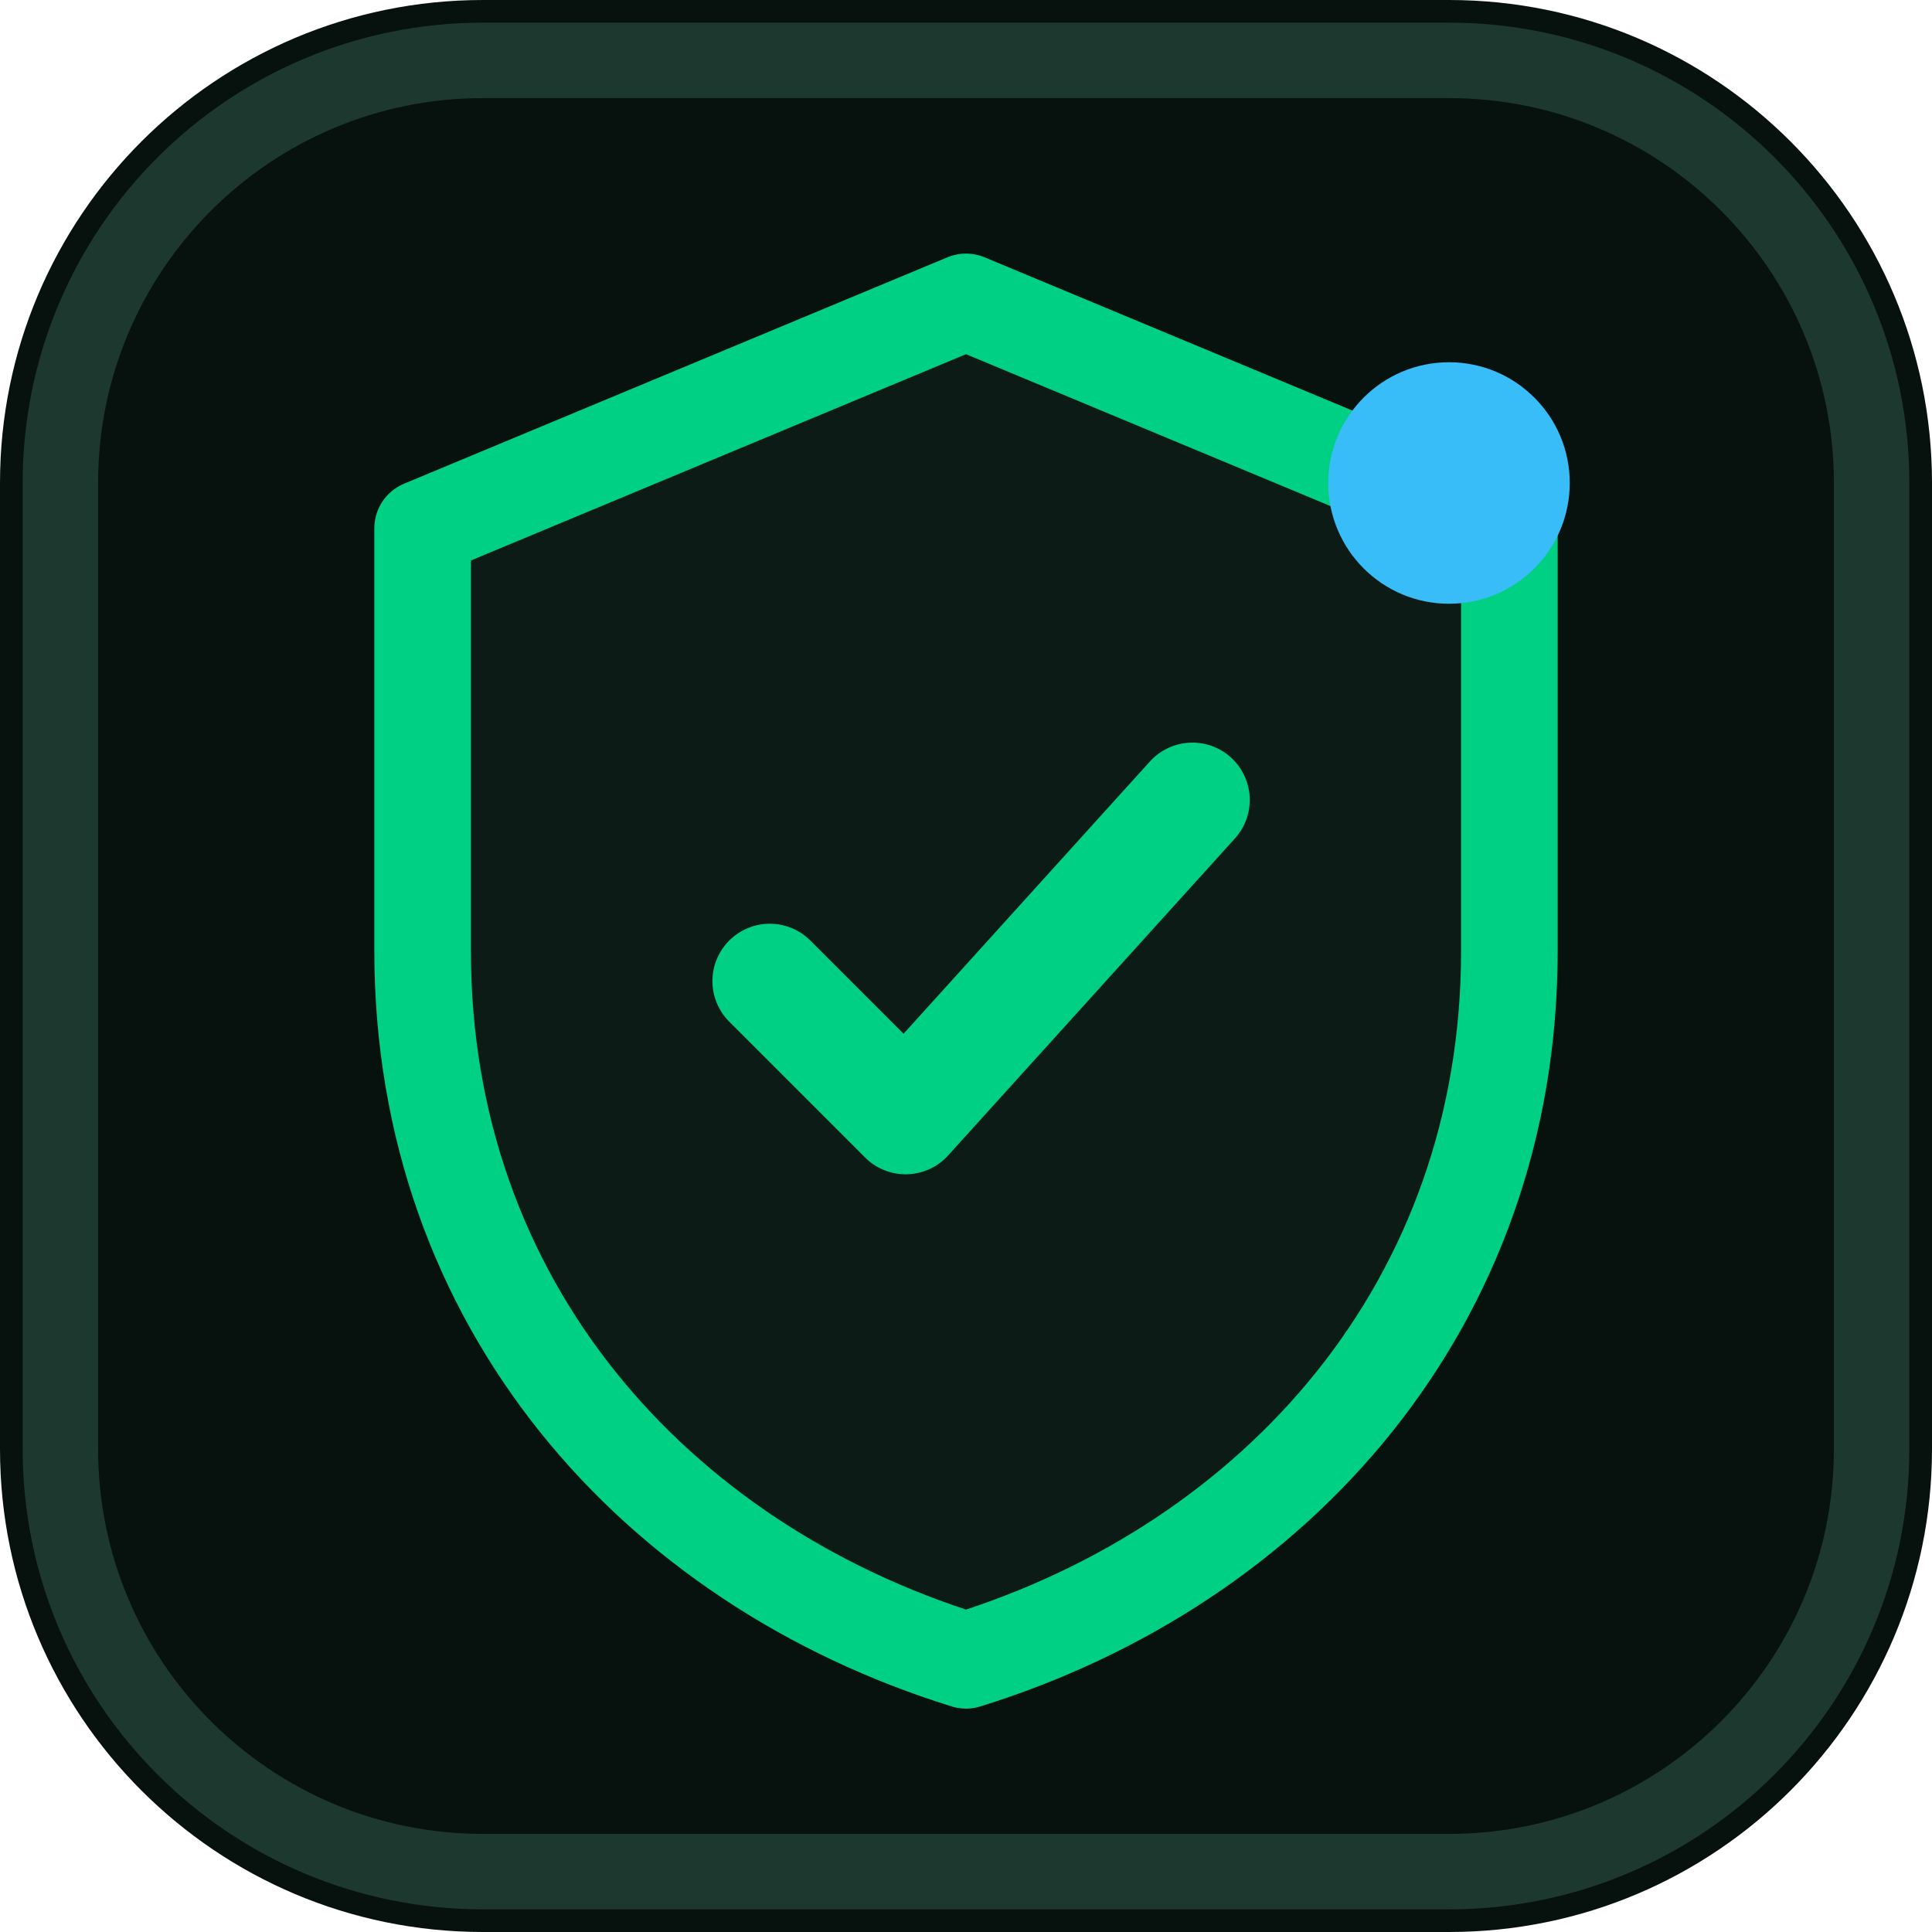
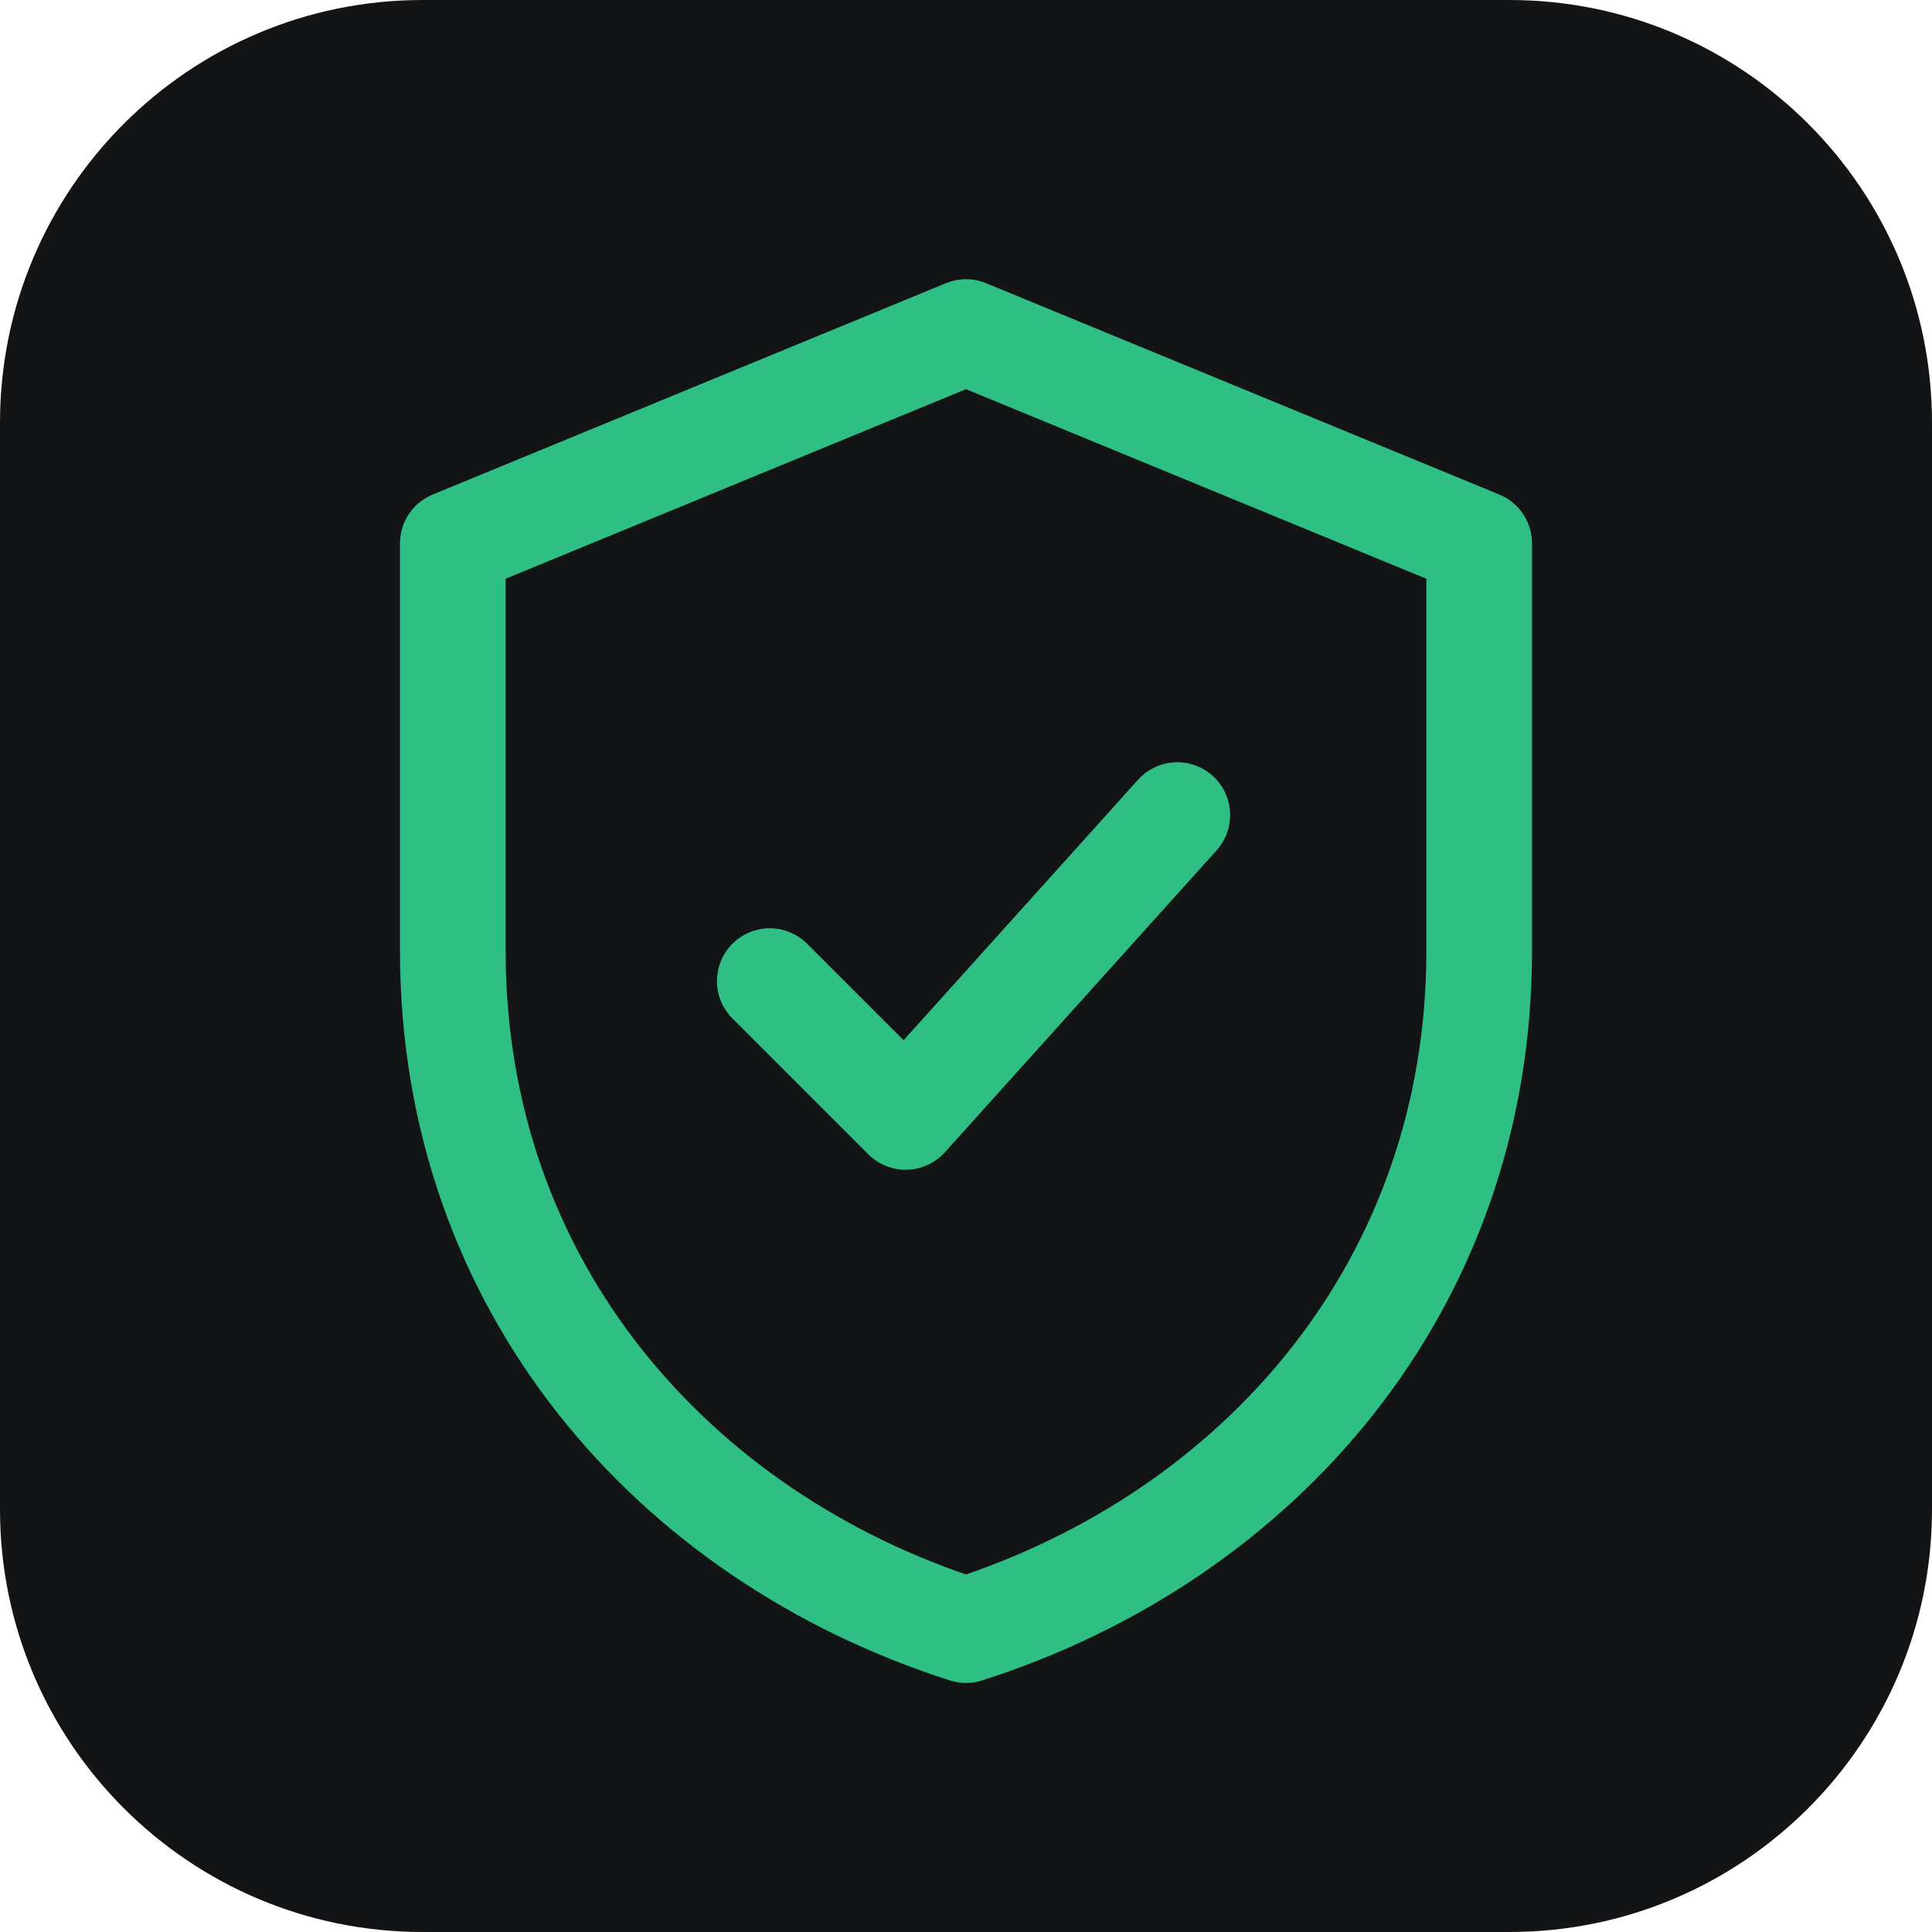
<svg xmlns="http://www.w3.org/2000/svg" viewBox="0 0 64 64" fill="none">
-   <rect width="64" height="64" rx="16" fill="#07110E" />
-   <rect x="2" y="2" width="60" height="60" rx="14" stroke="#1C382F" stroke-width="2.5" />
-   <path d="M32 10L50 17.5V31.5C50 43.2 42.3 51.8 32 55C21.7 51.8 14 43.2 14 31.5V17.5L32 10Z" fill="#0D1B17" stroke="#00D084" stroke-width="3.2" stroke-linejoin="round" />
-   <path d="M25.5 32.5L30 37L39.5 26.5" stroke="#00D084" stroke-width="3.8" stroke-linecap="round" stroke-linejoin="round" />
-   <circle cx="48" cy="16" r="4" fill="#38BDF8" />
+   <rect width="64" height="64" rx="14" fill="#131415" />
+   <path d="M32 11L49 18V31.5C49 42.6 41.7 50.9 32 54C22.3 50.9 15 42.6 15 31.5V18L32 11Z" stroke="#2FBF84" stroke-width="3.5" stroke-linejoin="round" />
+   <path d="M25.5 32.5L30 37L39 27" stroke="#2FBF84" stroke-width="3.5" stroke-linecap="round" stroke-linejoin="round" />
</svg>
